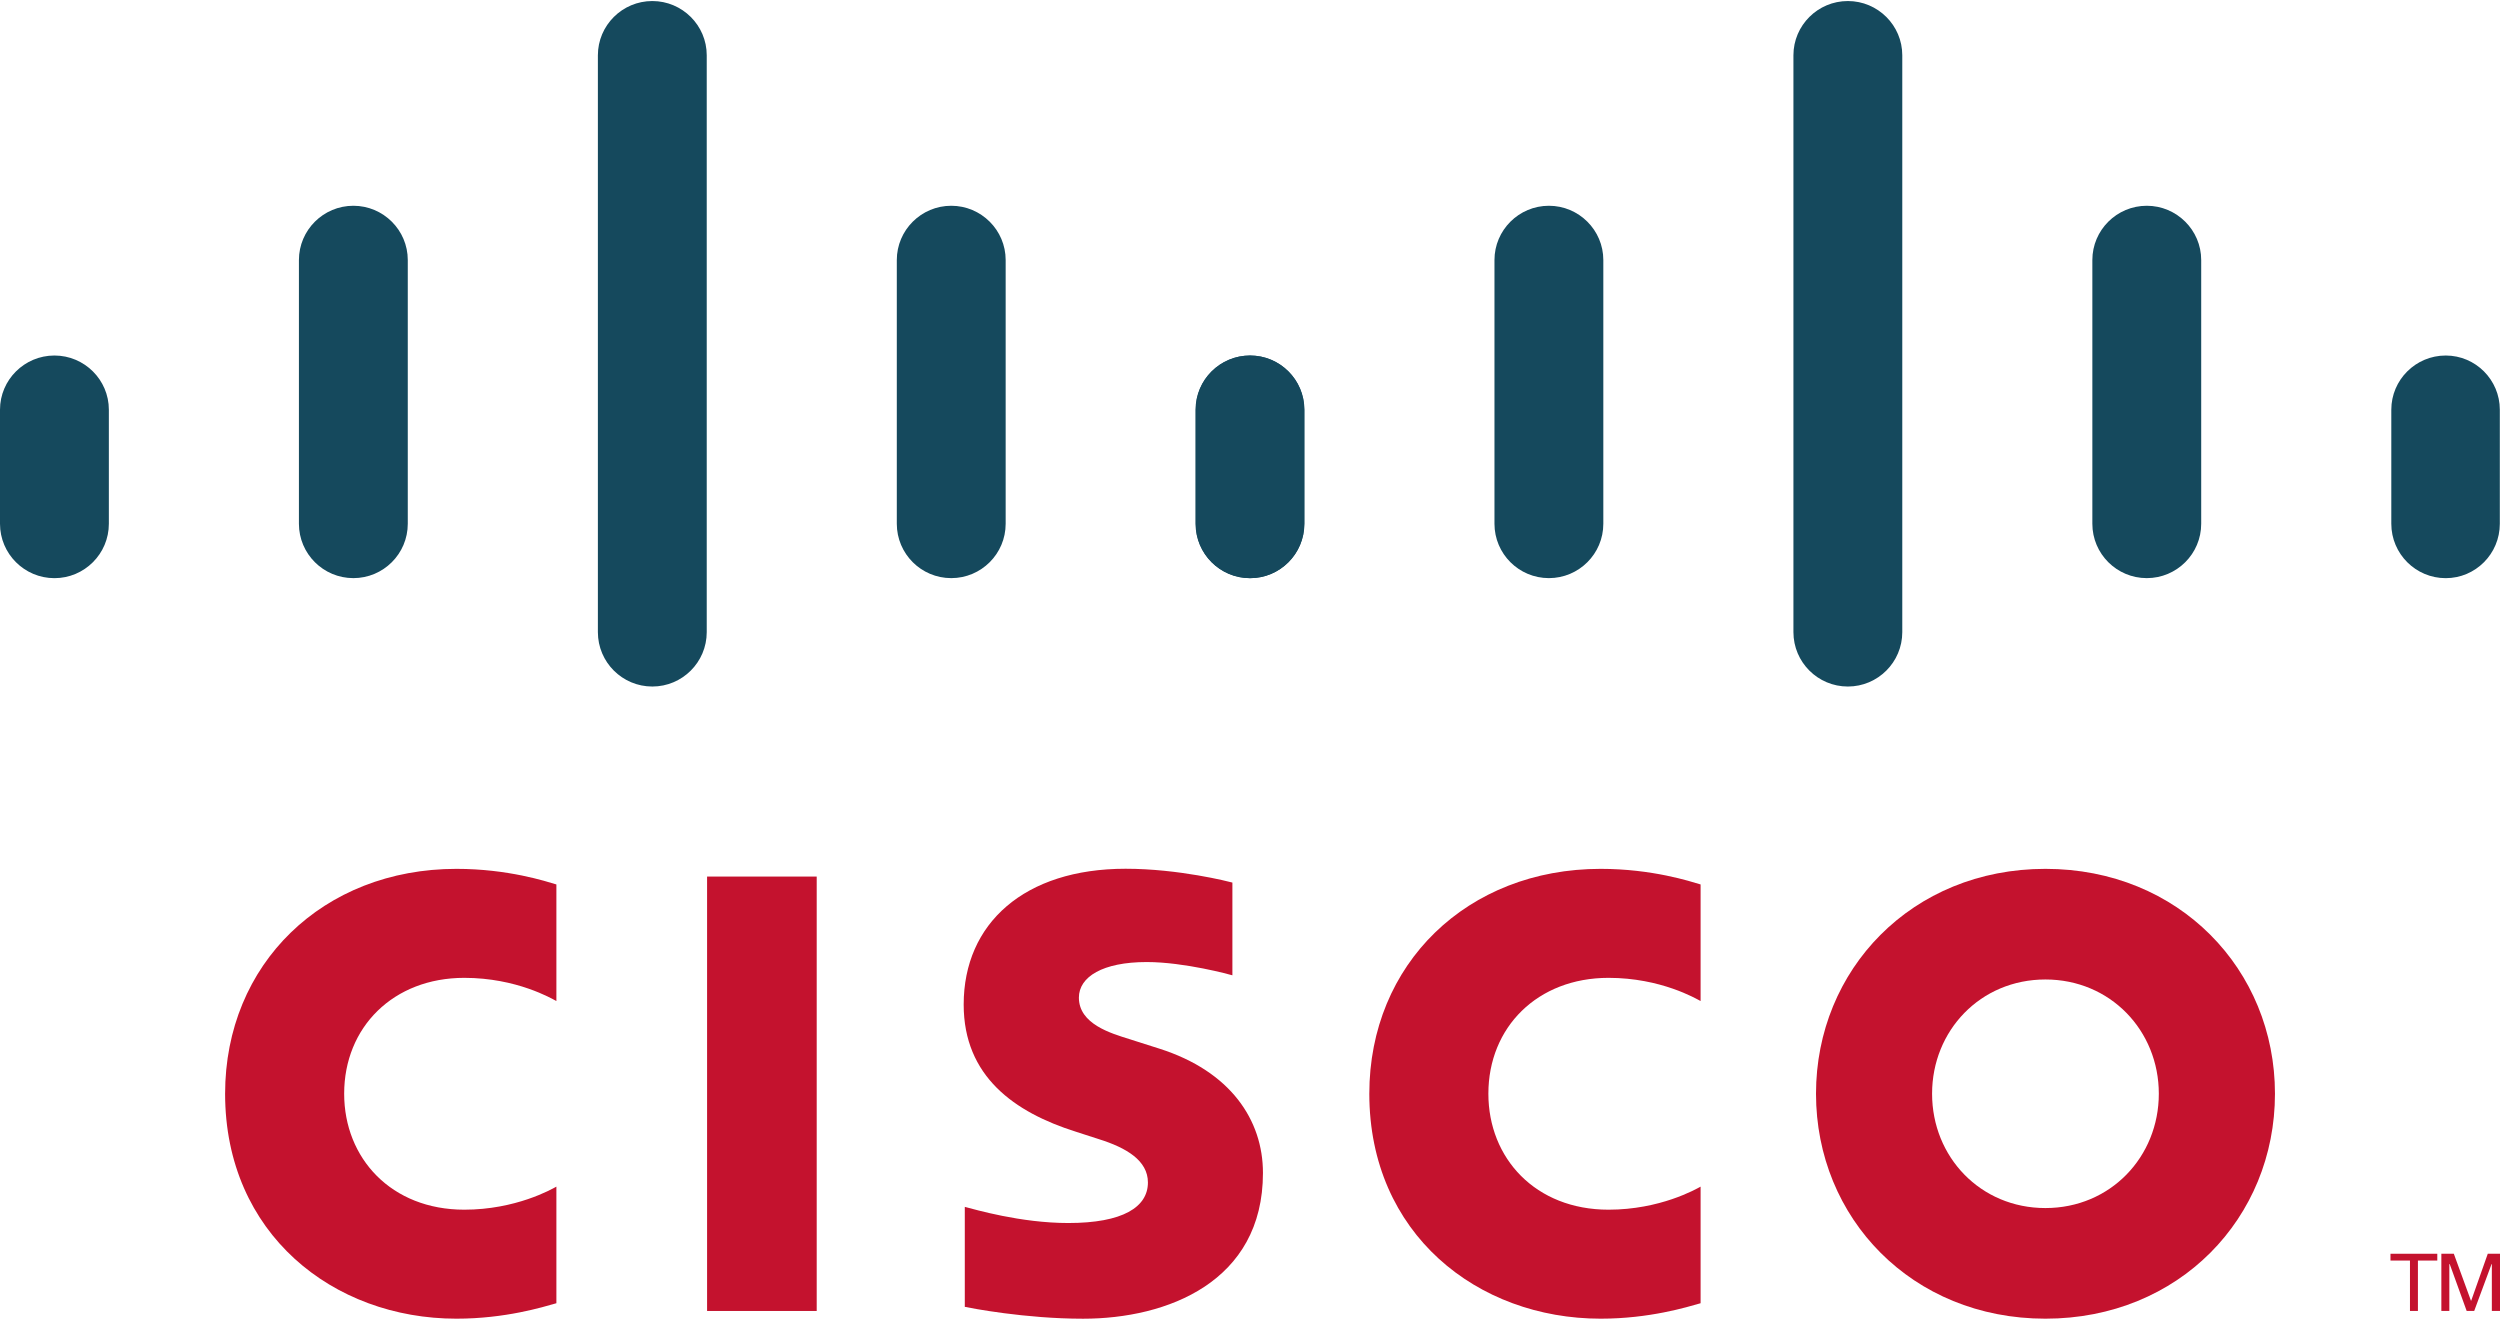
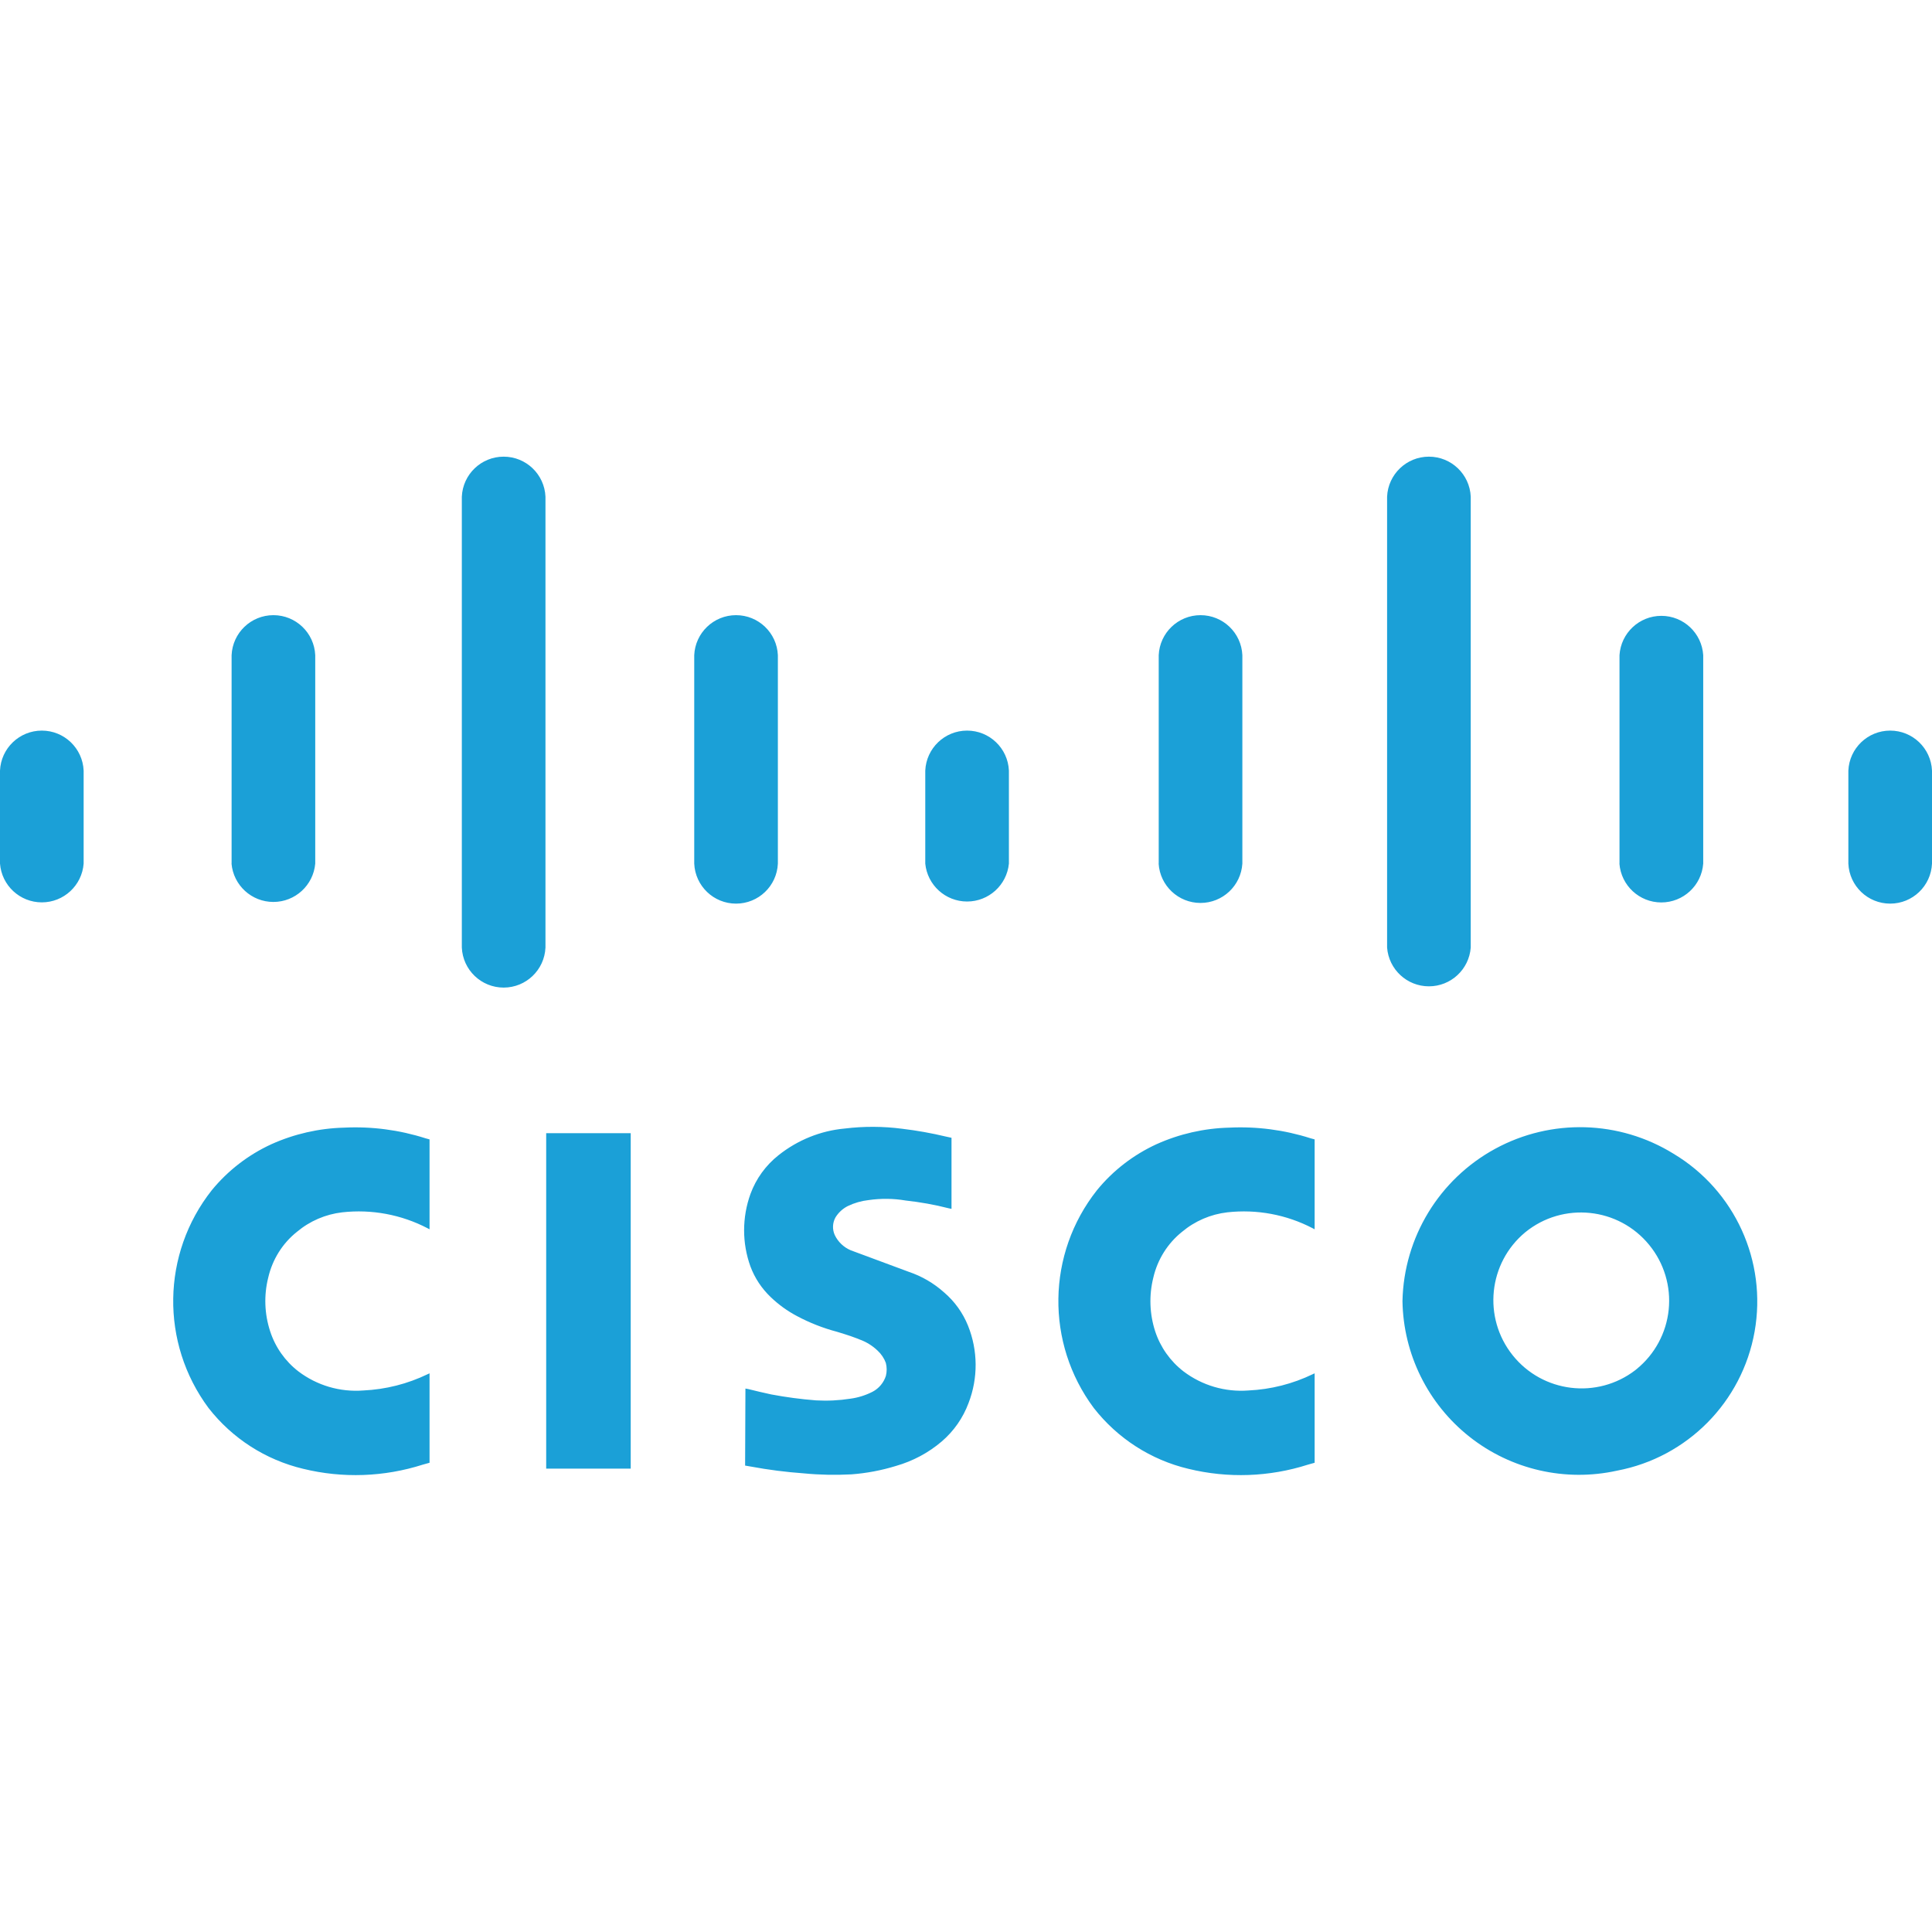
- <svg xmlns="http://www.w3.org/2000/svg" xmlns:xlink="http://www.w3.org/1999/xlink" version="1.1" width="72" height="38" style="fill:#c4122e" id="svg3358">
-   <path d="m 23.521,25.245 h -3.157 v 12.511 h 3.157 z" style="fill:#c4122e;stroke-width:0.097" id="path268" />
-   <use xlink:href="#path284" transform="translate(32.9532)" id="use360" />
-   <path d="m 16.024,28.83 c -0.127,-0.066 -1.142,-0.668 -2.652,-0.668 -2.045,0 -3.46,1.421 -3.46,3.337 0,1.859 1.356,3.34 3.46,3.34 1.484,0 2.516,-0.589 2.652,-0.664 v 3.358 c -0.392,0.111 -1.469,0.445 -2.879,0.445 -3.549,0 -6.662,-2.448 -6.662,-6.479 0,-3.736 2.82,-6.476 6.662,-6.476 1.486,0 2.582,0.361 2.879,0.449 z" id="path284" />
-   <path d="m 58.908,28.209 c -1.873,0 -3.264,1.474 -3.264,3.29 0,1.82 1.391,3.293 3.264,3.293 1.871,0 3.266,-1.473 3.266,-3.293 0,-1.816 -1.395,-3.29 -3.266,-3.29 m 6.611,3.29 c 0,3.579 -2.763,6.479 -6.611,6.479 -3.848,0 -6.607,-2.9 -6.607,-6.479 0,-3.573 2.759,-6.476 6.607,-6.476 3.848,0 6.611,2.903 6.611,6.476" id="path288" />
-   <path d="m 35.493,28.089 c -0.047,-0.015 -1.376,-0.382 -2.468,-0.382 -1.265,0 -1.953,0.424 -1.953,1.025 0,0.762 0.928,1.028 1.447,1.192 l 0.871,0.277 c 2.049,0.652 2.983,2.055 2.983,3.579 0,3.143 -2.764,4.199 -5.18,4.199 -1.679,0 -3.252,-0.309 -3.407,-0.342 v -2.879 c 0.278,0.07 1.602,0.465 2.981,0.465 1.571,0 2.293,-0.459 2.293,-1.168 0,-0.634 -0.625,-1 -1.408,-1.246 -0.191,-0.064 -0.478,-0.154 -0.674,-0.218 -1.758,-0.556 -3.224,-1.589 -3.224,-3.66 0,-2.34 1.752,-3.911 4.662,-3.911 1.537,0 2.983,0.373 3.077,0.398 z" id="path292" />
-   <g style="fill:#15495d" id="g383">
-     <path d="m 3.135,11.8 c 0,-0.862 -0.704,-1.561 -1.567,-1.561 -0.863,0 -1.568,0.699 -1.568,1.561 v 3.284 c 0,0.867 0.705,1.567 1.568,1.567 0.863,0 1.567,-0.7 1.567,-1.567 z" id="path296" />
-     <path d="m 11.744,7.489 c 0,-0.862 -0.704,-1.563 -1.567,-1.563 -0.864,0 -1.568,0.701 -1.568,1.563 v 7.595 c 0,0.867 0.704,1.566 1.568,1.566 0.863,0 1.567,-0.699 1.567,-1.566 z" id="path300" />
-     <path d="m 20.354,1.592 c 0,-0.862 -0.704,-1.562 -1.567,-1.562 -0.864,0 -1.568,0.7 -1.568,1.562 v 16.613 c 0,0.867 0.704,1.567 1.568,1.567 0.863,0 1.567,-0.7 1.567,-1.567 z" id="path304" />
-     <path d="m 28.963,7.489 c 0,-0.862 -0.704,-1.563 -1.567,-1.563 -0.864,0 -1.568,0.701 -1.568,1.563 v 7.595 c 0,0.867 0.704,1.566 1.568,1.566 0.863,0 1.567,-0.699 1.567,-1.566 z" id="path308" />
-     <path d="m 37.563,11.8 c 0,-0.862 -0.699,-1.561 -1.558,-1.561 -0.863,0 -1.567,0.699 -1.567,1.561 v 3.284 c 0,0.867 0.704,1.567 1.567,1.567 0.859,0 1.558,-0.7 1.558,-1.567 z" id="path312" />
-   </g>
-   <use xlink:href="#g383" transform="translate(34.4317)" id="use385" />
-   <path d="m 70.194,36.108 v 0.196 h -0.558 v 1.451 h -0.229 v -1.451 h -0.561 v -0.196 z" id="path332" />
-   <path d="m 70.311,36.108 h 0.359 l 0.493,1.351 h 0.008 l 0.477,-1.351 h 0.352 v 1.647 h -0.235 v -1.35 h -0.008 l -0.5,1.35 h -0.217 l -0.488,-1.35 h -0.011 v 1.35 h -0.23 z" id="path336" />
+ <svg xmlns="http://www.w3.org/2000/svg" fill="#1BA0D7" role="img" viewBox="0 0 24 24">
+   <path d="M16.331 18.171V17.06l-.022.01c-.25.121-.522.19-.801.203a1.186 1.186 0 01-.806-.237 1.038 1.038 0 01-.352-.498 1.21 1.21 0 01-.023-.667c.052-.225.178-.426.357-.569.16-.134.355-.218.562-.242a1.85 1.85 0 011.061.198l.024.013v-1.117l-.051-.014a2.862 2.862 0 00-1.011-.132 2.34 2.34 0 00-.903.206c-.287.132-.54.327-.739.571a2.221 2.221 0 00-.04 2.705c.295.378.709.645 1.175.756.491.12 1.006.102 1.487-.052l.082-.023M5.336 18.171V17.06l-.022.01c-.25.121-.522.19-.801.203a1.183 1.183 0 01-.806-.237 1.03 1.03 0 01-.351-.498 1.202 1.202 0 01-.024-.667c.052-.225.177-.426.357-.569.16-.134.355-.218.562-.242a1.85 1.85 0 011.061.198l.024.013v-1.117l-.051-.014a2.862 2.862 0 00-1.011-.132 2.344 2.344 0 00-.903.206 2.08 2.08 0 00-.74.571 2.224 2.224 0 00-.041 2.705 2.11 2.11 0 001.176.756c.491.12 1.005.102 1.487-.052l.083-.023M9.26 17.249l-.004.957.07.012c.22.041.441.069.664.085.195.019.391.022.587.012.187-.014.372-.049.551-.104.21-.06.405-.163.571-.305a1.16 1.16 0 00.333-.478 1.31 1.31 0 00-.007-.96 1.068 1.068 0 00-.298-.414 1.261 1.261 0 00-.438-.255l-.722-.268a.388.388 0 01-.197-.188.245.245 0 01.008-.219.382.382 0 01.154-.142.798.798 0 01.257-.074c.153-.022.308-.021.46.005.18.02.358.051.533.096l.038.008v-.883l-.069-.015a4.749 4.749 0 00-.543-.097 2.844 2.844 0 00-.714-.003c-.3.027-.585.143-.821.33-.16.126-.281.293-.351.484-.104.29-.105.608 0 .899.054.145.14.274.252.381.097.093.207.173.327.236.157.084.324.149.497.195.057.017.114.035.17.054l.085.031.024.01c.084.03.162.078.226.14.045.042.08.094.101.151a.325.325 0 01.001.161.339.339 0 01-.166.198.856.856 0 01-.275.086 2.032 2.032 0 01-.427.021 5.208 5.208 0 01-.557-.074 9.195 9.195 0 01-.287-.067l-.033-.006zm-2.475.995h1.05v-4.167h-1.05v4.167zm12.162-2.936a1.095 1.095 0 011.541.158 1.094 1.094 0 01-.157 1.541l-.017.014a1.096 1.096 0 01-1.367-1.713m-1.525.854a2.193 2.193 0 002.666 2.107 2.139 2.139 0 00.701-3.937 2.207 2.207 0 00-3.367 1.83M22.961 10.728a.52.52 0 001.039 0V9.573a.52.52 0 00-1.039 0v1.155M20.117 10.728a.522.522 0 001.041 0V8.139a.521.521 0 00-1.04 0v2.589M17.231 11.771a.521.521 0 001.039 0V6.17a.52.52 0 00-1.039 0v5.601M14.393 10.728a.521.521 0 001.04 0V8.139a.52.52 0 00-1.039 0v2.589M11.494 10.728a.522.522 0 001.039 0V9.573a.52.52 0 00-1.039 0v1.155M8.624 10.728a.52.52 0 001.039 0V8.139a.52.52 0 00-1.039 0v2.589M5.737 11.771a.52.52 0 001.039 0V6.17a.52.52 0 00-1.039 0v5.601M2.876 10.728a.522.522 0 001.04 0V8.139a.52.52 0 00-1.039 0v2.589M0 10.728a.521.521 0 001.039 0V9.573a.52.52 0 00-1.039 0v1.155" />
</svg>
